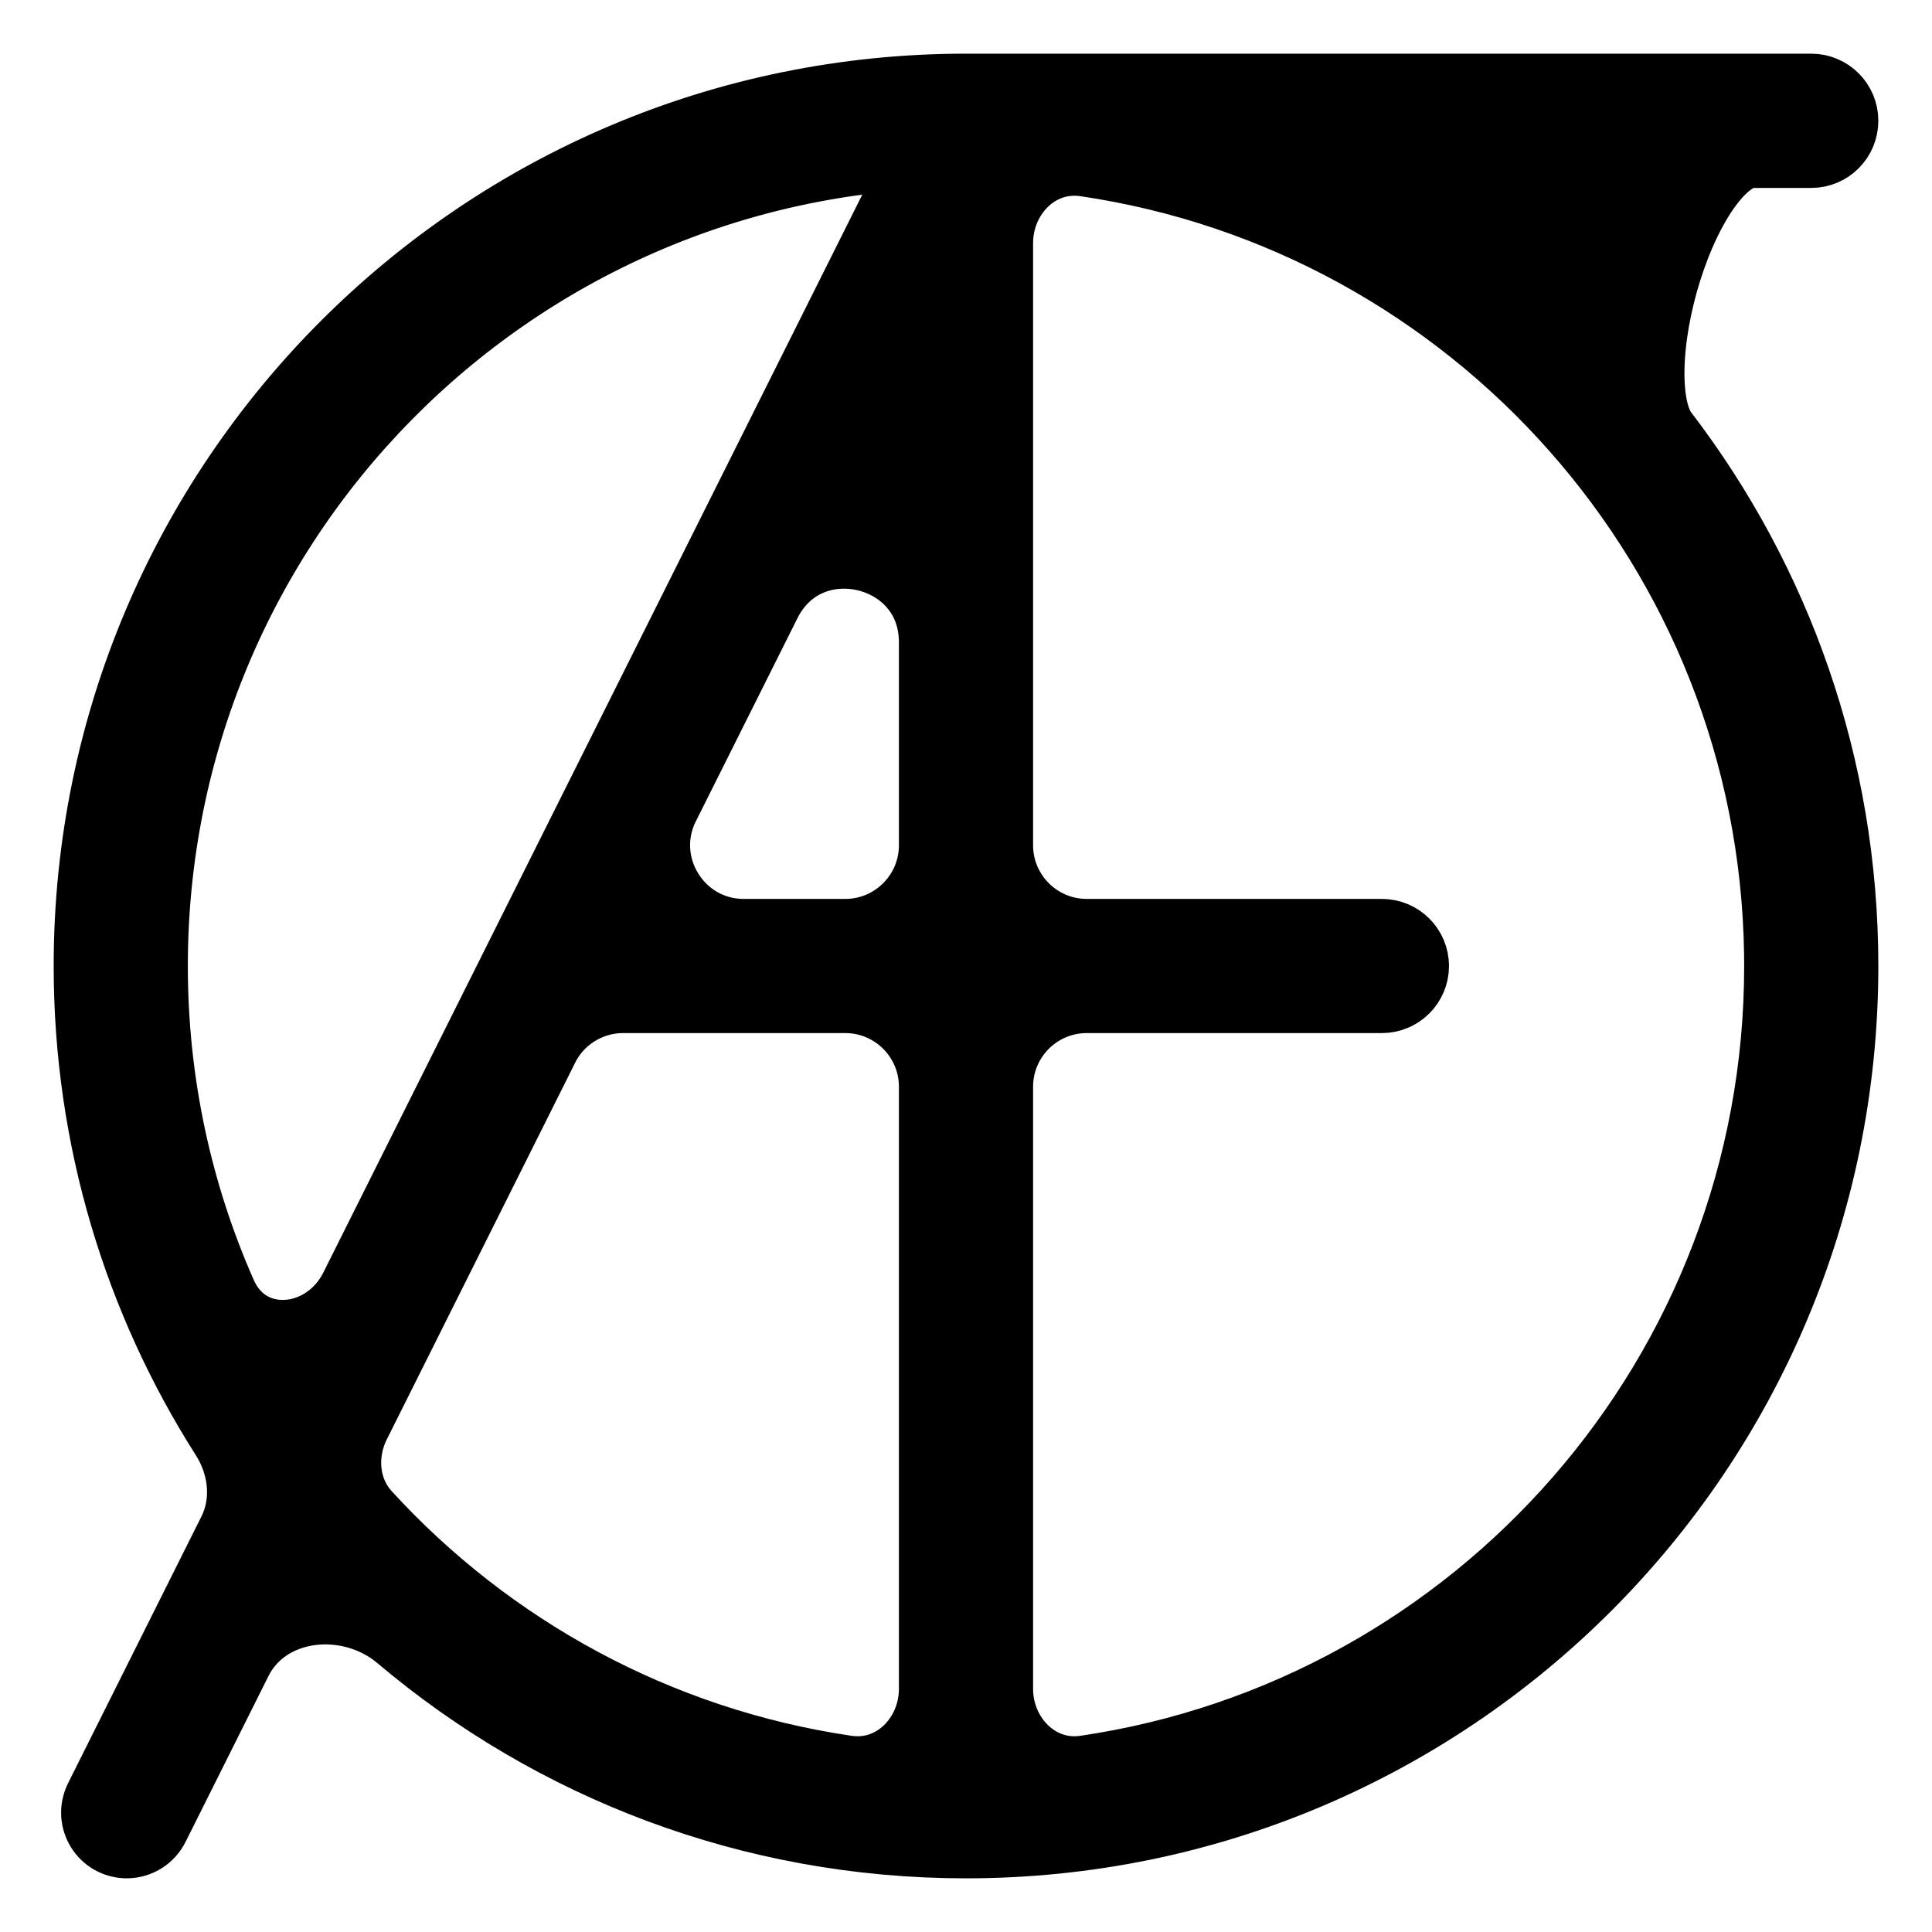
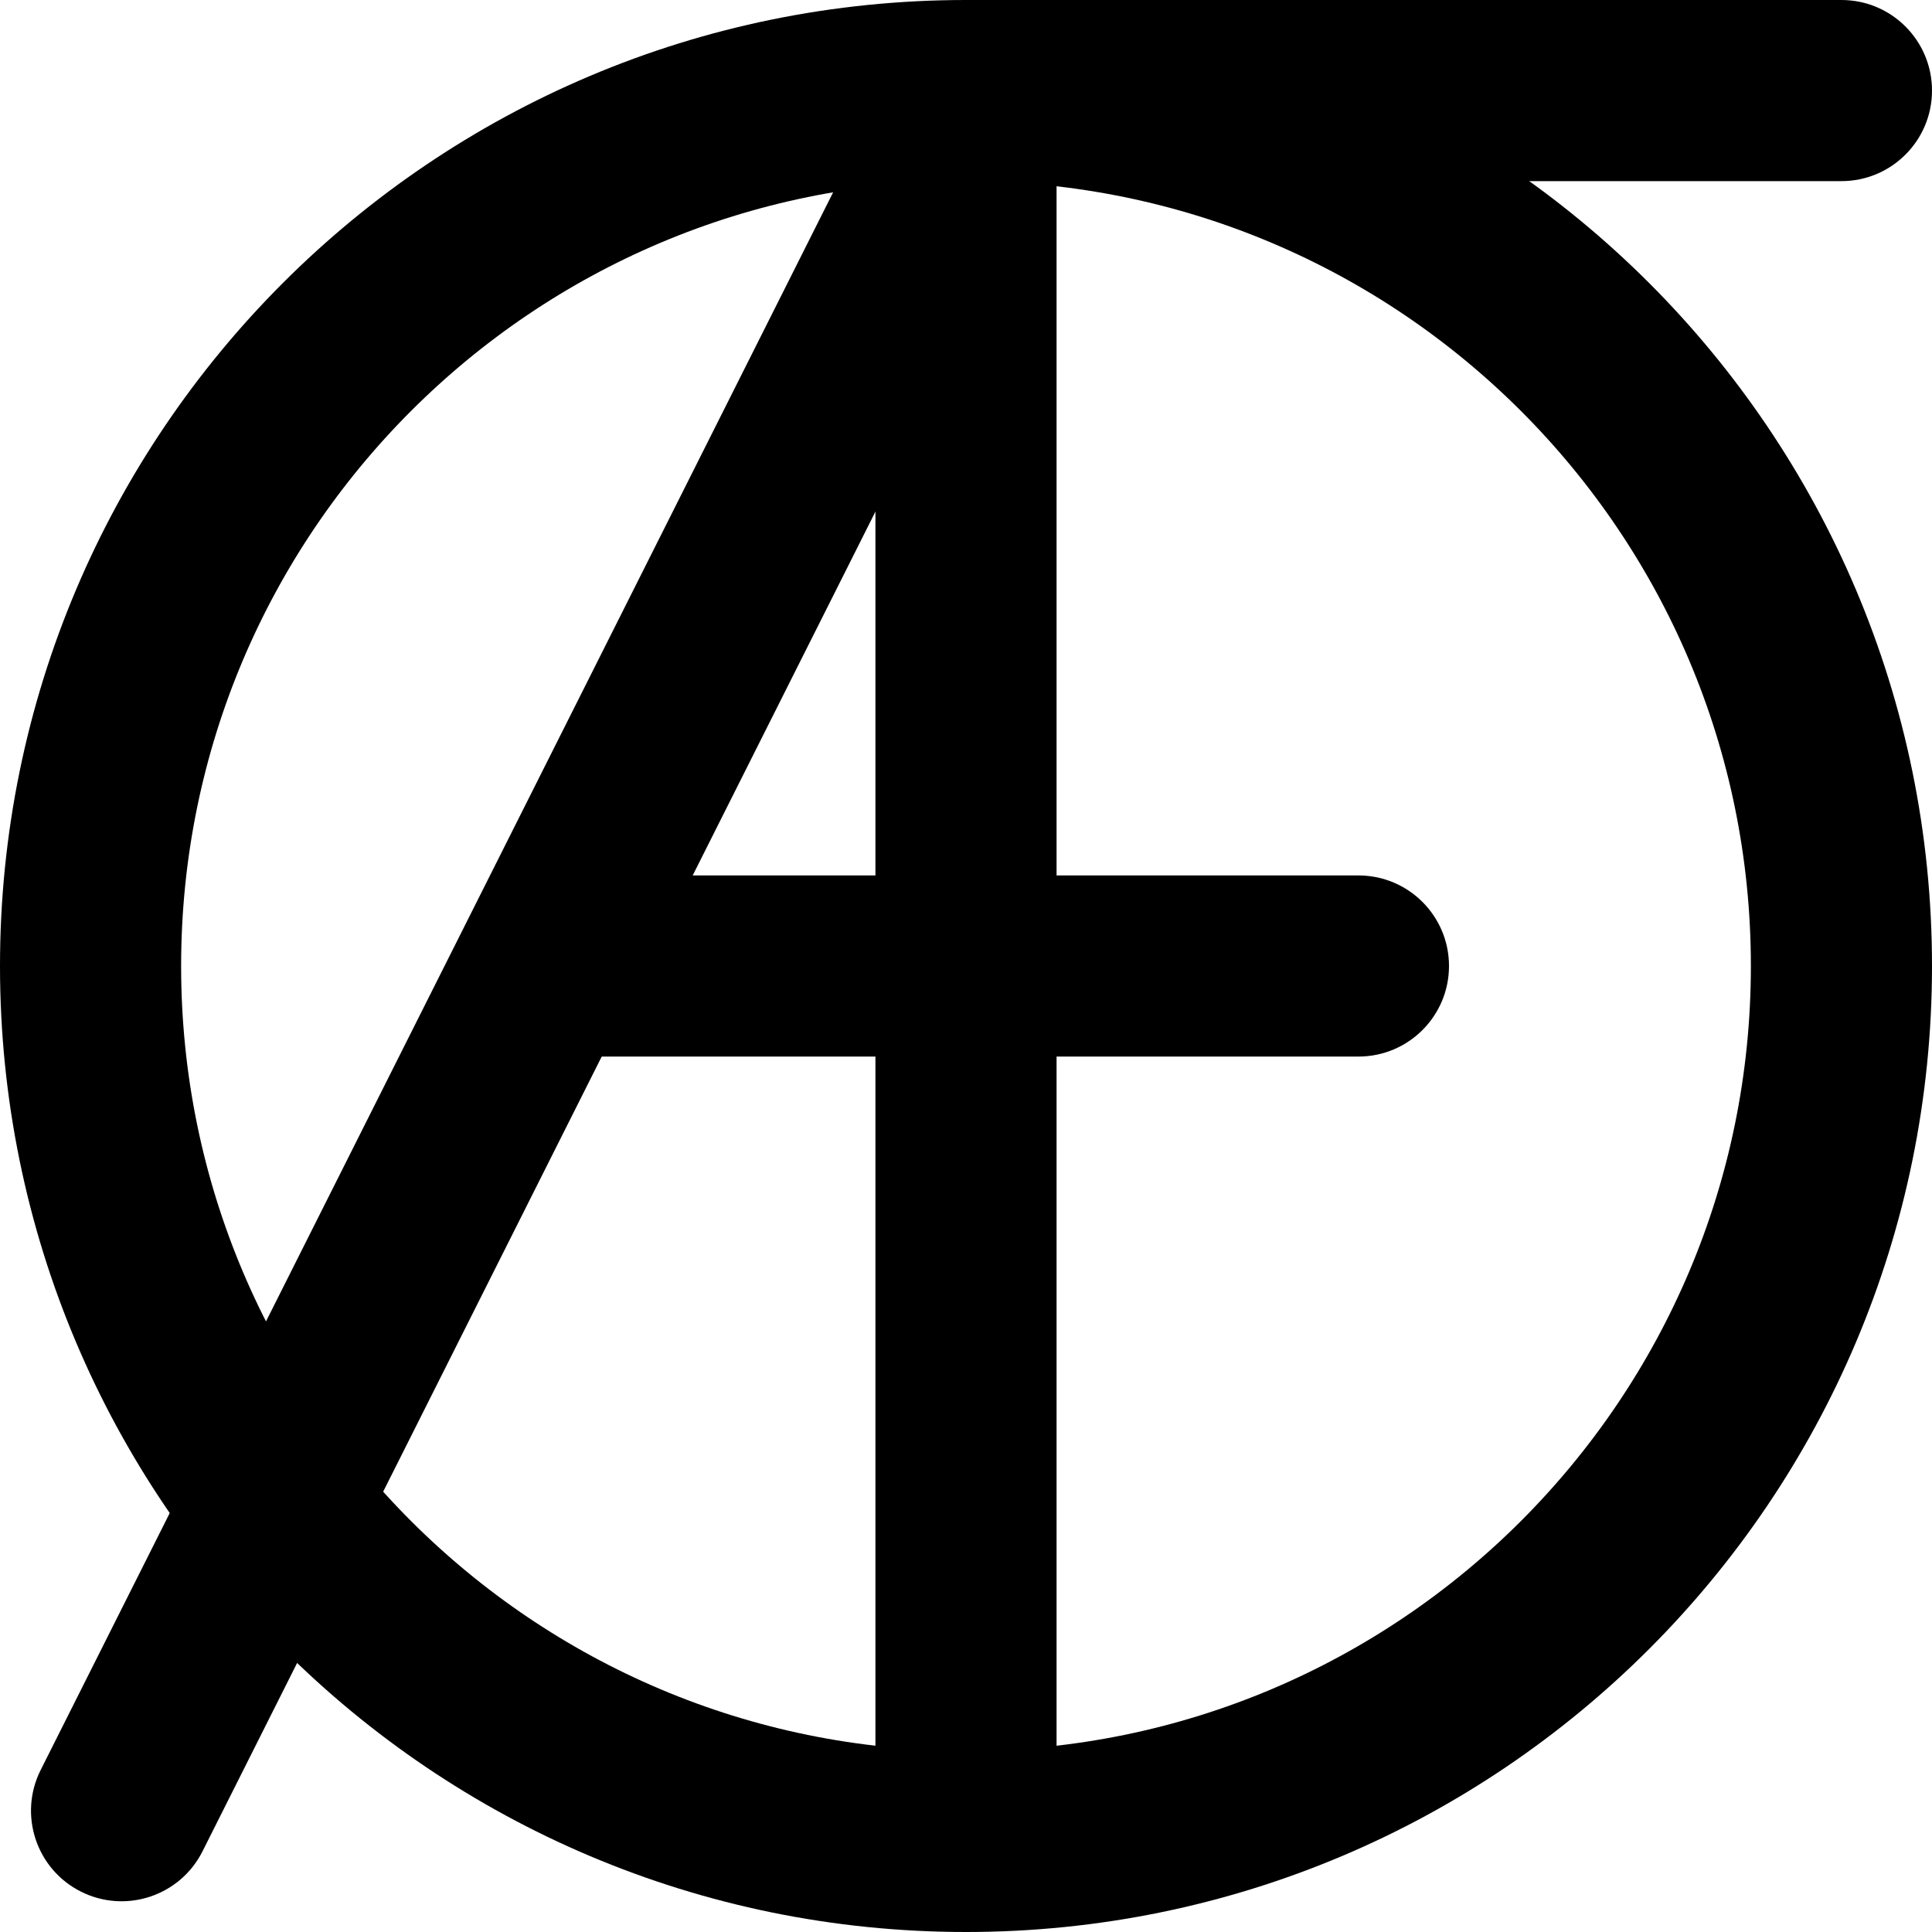
- <svg xmlns="http://www.w3.org/2000/svg" width="18" height="18" viewBox="0 0 18 18" fill="none">
-   <path fill-rule="evenodd" clip-rule="evenodd" d="M17 9C17 13.418 13.418 17 9 17C7.034 17 5.233 16.291 3.84 15.114C3.283 14.643 2.379 14.741 2.053 15.394L1.281 16.938C1.262 16.976 1.223 17 1.181 17V17C1.098 17 1.044 16.913 1.081 16.838L2.323 14.354C2.493 14.015 2.451 13.612 2.248 13.292C1.458 12.052 1 10.579 1 9C1 4.582 4.582 1 9 1H16.875C16.944 1 17 1.056 17 1.125V1.125C17 1.195 16.944 1.251 16.875 1.251H16.326C15.535 1.251 14.876 3.514 15.357 4.143C16.388 5.489 17 7.173 17 9ZM9.125 15.733C9.125 16.291 9.585 16.748 10.137 16.667C13.878 16.117 16.75 12.894 16.75 9C16.75 8.958 16.75 8.917 16.749 8.875C16.688 5.037 13.838 1.877 10.137 1.333C9.585 1.252 9.125 1.708 9.125 2.267V7.875C9.125 8.427 9.573 8.875 10.125 8.875H12.875C12.944 8.875 13 8.931 13 9V9C13 9.069 12.944 9.125 12.875 9.125H10.125C9.573 9.125 9.125 9.573 9.125 10.125V15.733ZM7.875 9.125C8.427 9.125 8.875 9.573 8.875 10.125V15.733C8.875 16.291 8.415 16.748 7.863 16.667C6.059 16.402 4.456 15.515 3.281 14.231C3.021 13.947 2.985 13.53 3.157 13.186L4.911 9.678C5.08 9.339 5.427 9.125 5.806 9.125H7.875ZM6.036 7.428C5.704 8.093 6.187 8.875 6.931 8.875H7.875C8.427 8.875 8.875 8.427 8.875 7.875V5.986C8.875 4.931 7.452 4.595 6.981 5.539L6.036 7.428ZM1.25 9C1.25 10.112 1.484 11.169 1.906 12.125C2.209 12.812 3.126 12.748 3.461 12.077L8.874 1.251C4.652 1.318 1.25 4.762 1.25 9Z" fill="black" />
-   <path d="M8.875 1.251L8.874 1.251M8.874 1.251C4.652 1.318 1.25 4.762 1.25 9C1.25 10.112 1.484 11.169 1.906 12.125C2.209 12.812 3.126 12.748 3.461 12.077L8.874 1.251ZM17 9C17 13.418 13.418 17 9 17C7.034 17 5.233 16.291 3.84 15.114C3.283 14.643 2.379 14.741 2.053 15.394L1.281 16.938C1.262 16.976 1.223 17 1.181 17V17C1.098 17 1.044 16.913 1.081 16.838L2.323 14.354C2.493 14.015 2.451 13.612 2.248 13.292C1.458 12.052 1 10.579 1 9C1 4.582 4.582 1 9 1H16.875C16.944 1 17 1.056 17 1.125V1.125C17 1.195 16.944 1.251 16.875 1.251H16.326C15.535 1.251 14.876 3.514 15.357 4.143C16.388 5.489 17 7.173 17 9ZM16.75 9C16.75 12.894 13.878 16.117 10.137 16.667C9.585 16.748 9.125 16.291 9.125 15.733V10.125C9.125 9.573 9.573 9.125 10.125 9.125H12.875C12.944 9.125 13 9.069 13 9V9C13 8.931 12.944 8.875 12.875 8.875H10.125C9.573 8.875 9.125 8.427 9.125 7.875V2.267C9.125 1.708 9.585 1.252 10.137 1.333C13.838 1.877 16.688 5.037 16.749 8.875C16.75 8.917 16.75 8.958 16.75 9ZM3.281 14.231C4.456 15.515 6.059 16.402 7.863 16.667C8.415 16.748 8.875 16.291 8.875 15.733V10.125C8.875 9.573 8.427 9.125 7.875 9.125H5.806C5.427 9.125 5.08 9.339 4.911 9.678L3.157 13.186C2.985 13.53 3.021 13.947 3.281 14.231ZM8.875 5.986V7.875C8.875 8.427 8.427 8.875 7.875 8.875H6.931C6.187 8.875 5.704 8.093 6.036 7.428L6.981 5.539C7.452 4.595 8.875 4.931 8.875 5.986Z" stroke="black" />
+ <svg xmlns="http://www.w3.org/2000/svg" width="512" height="512" viewBox="0 0 512 512" fill="none">
+   <path d="M256 256C256 242.745 266.745 232 280 232H360C373.255 232 384 242.745 384 256V256C384 269.255 373.255 280 360 280H280C266.745 280 256 269.255 256 256V256Z" fill="black" />
+   <path d="M128 256C128 242.745 138.745 232 152 232H232C245.255 232 256 242.745 256 256V256C256 269.255 245.255 280 232 280H152C138.745 280 128 269.255 128 256V256Z" fill="black" />
+   <path d="M256 24C256 10.745 266.745 0 280 0H488C501.255 0 512 10.745 512 24V24C512 37.255 501.255 48 488 48H280C266.745 48 256 37.255 256 24V24Z" fill="black" />
+   <path d="M256 0H384V48H256V0Z" fill="black" />
+   <rect x="232" y="16" width="48" height="480" fill="black" />
+   <circle cx="256" cy="256" r="232" stroke="black" stroke-width="48" />
+   <path d="M229.543 33.535C235.492 21.691 249.917 16.912 261.762 22.861V22.861C273.607 28.811 278.386 43.235 272.436 55.08L53.666 490.625C47.716 502.469 33.291 507.249 21.447 501.299V501.299C9.602 495.35 4.823 480.925 10.772 469.08L229.543 33.535Z" fill="black" />
</svg>
